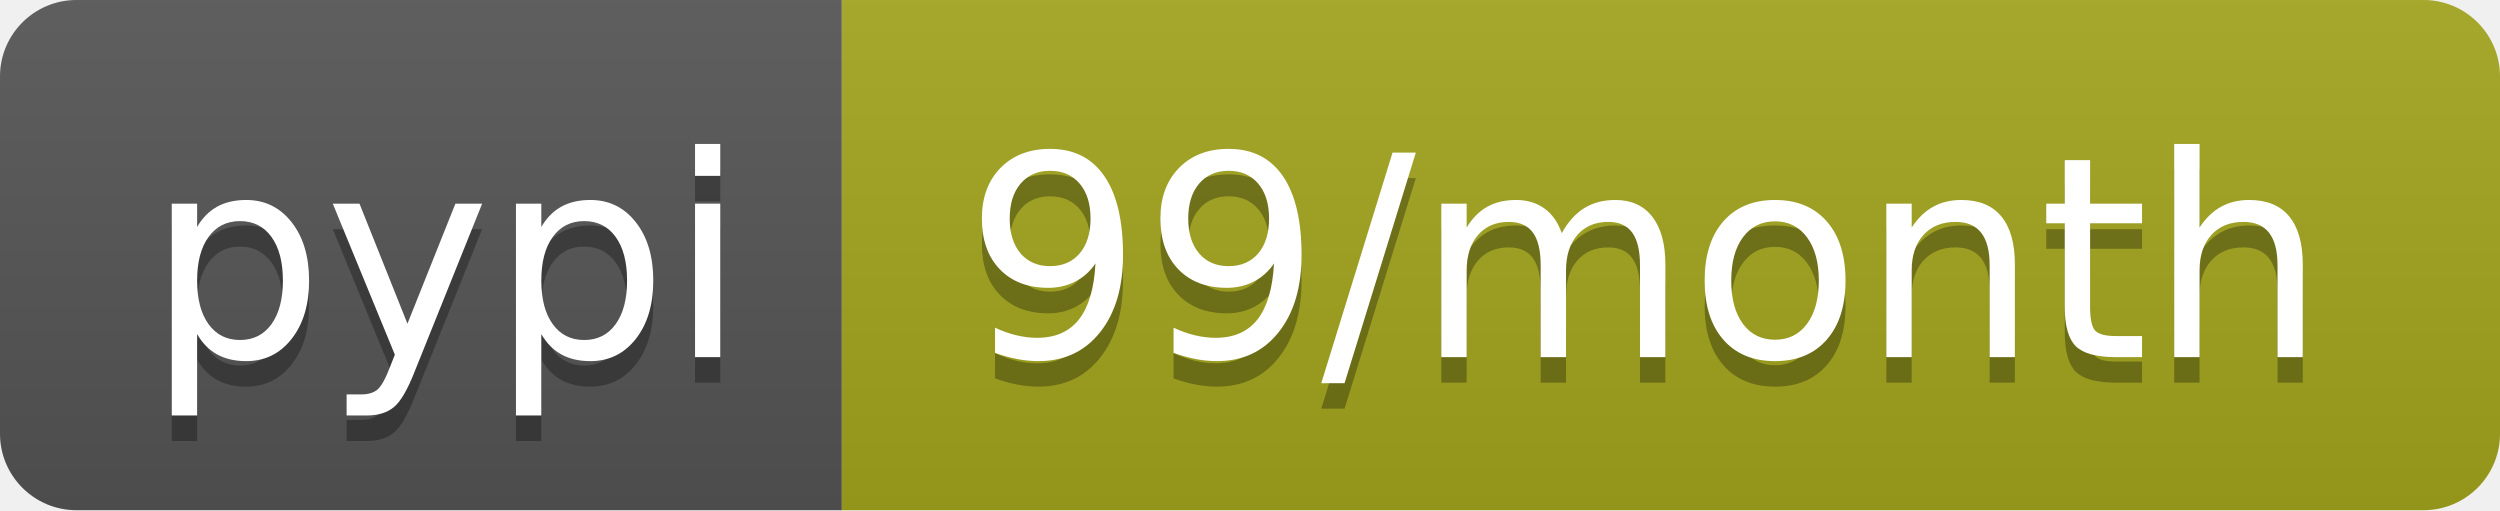
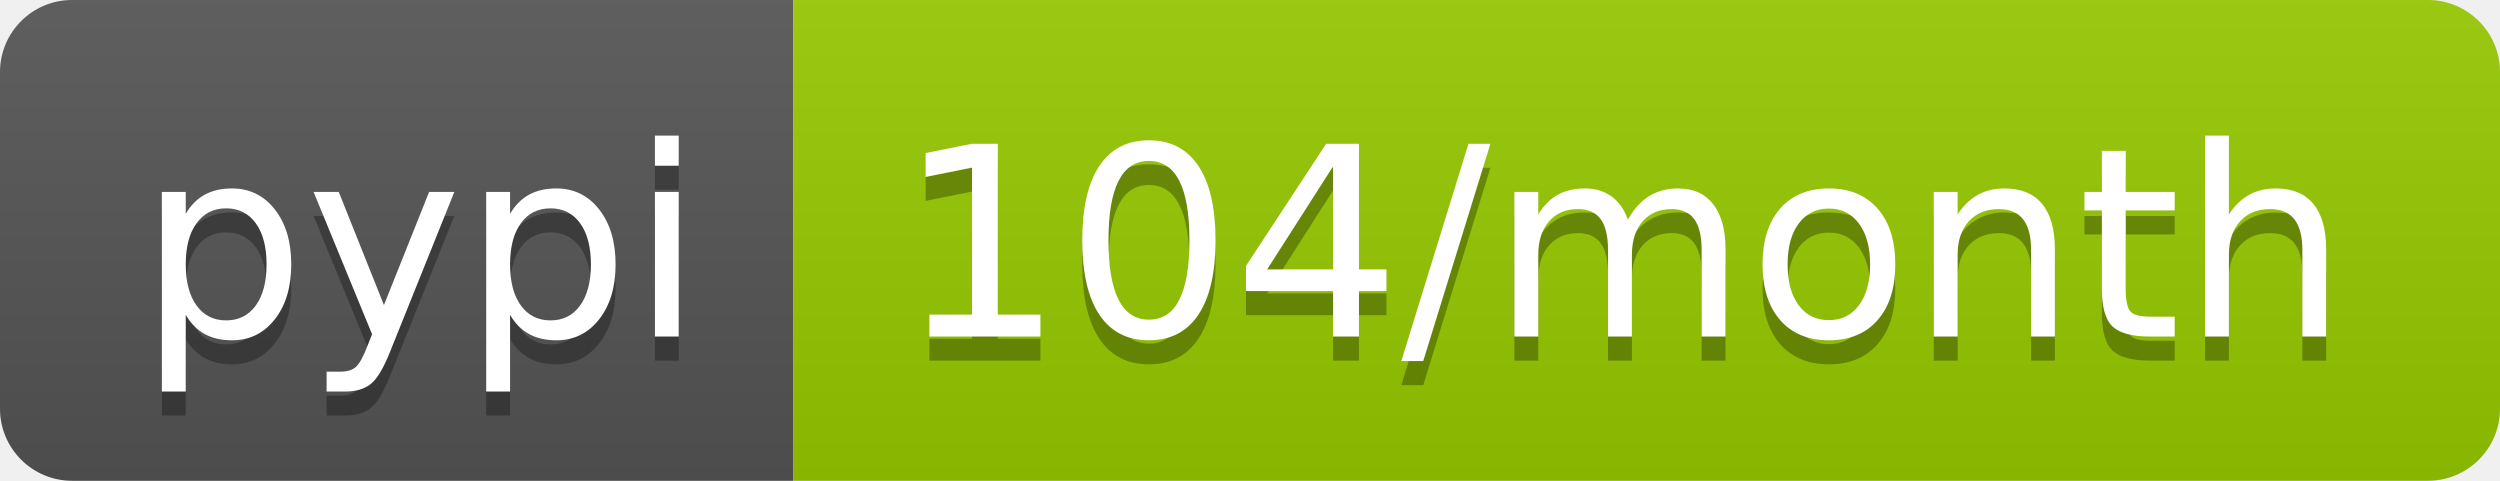
- <svg xmlns="http://www.w3.org/2000/svg" width="98" height="20">
+ <svg xmlns="http://www.w3.org/2000/svg" width="104" height="20">
  <linearGradient id="b" x2="0" y2="100%">
    <stop offset="0" stop-color="#bbb" stop-opacity=".1" />
    <stop offset="1" stop-opacity=".1" />
  </linearGradient>
  <clipPath id="a">
-     <rect width="98" height="20" rx="3" fill="#fff" />
+     <rect width="104" height="20" rx="3" fill="#fff" />
  </clipPath>
  <g clip-path="url(#a)">
    <path fill="#555" d="M0 0h33v20H0z" />
-     <path fill="#a4a61d" d="M33 0h65v20H33z" />
-     <path fill="url(#b)" d="M0 0h98v20H0z" />
+     <path fill="#97ca00" d="M33 0h71v20H33z" />
+     <path fill="url(#b)" d="M0 0h104v20H0z" />
  </g>
  <g fill="#fff" text-anchor="middle" font-family="DejaVu Sans,Verdana,Geneva,sans-serif" font-size="110">
    <text x="175" y="150" fill="#010101" fill-opacity=".3" transform="scale(.1)" textLength="230">pypi</text>
    <text x="175" y="140" transform="scale(.1)" textLength="230">pypi</text>
-     <text x="645" y="150" fill="#010101" fill-opacity=".3" transform="scale(.1)" textLength="550">99/month</text>
-     <text x="645" y="140" transform="scale(.1)" textLength="550">99/month</text>
+     <text x="675" y="150" fill="#010101" fill-opacity=".3" transform="scale(.1)" textLength="610">104/month</text>
+     <text x="675" y="140" transform="scale(.1)" textLength="610">104/month</text>
  </g>
</svg>
